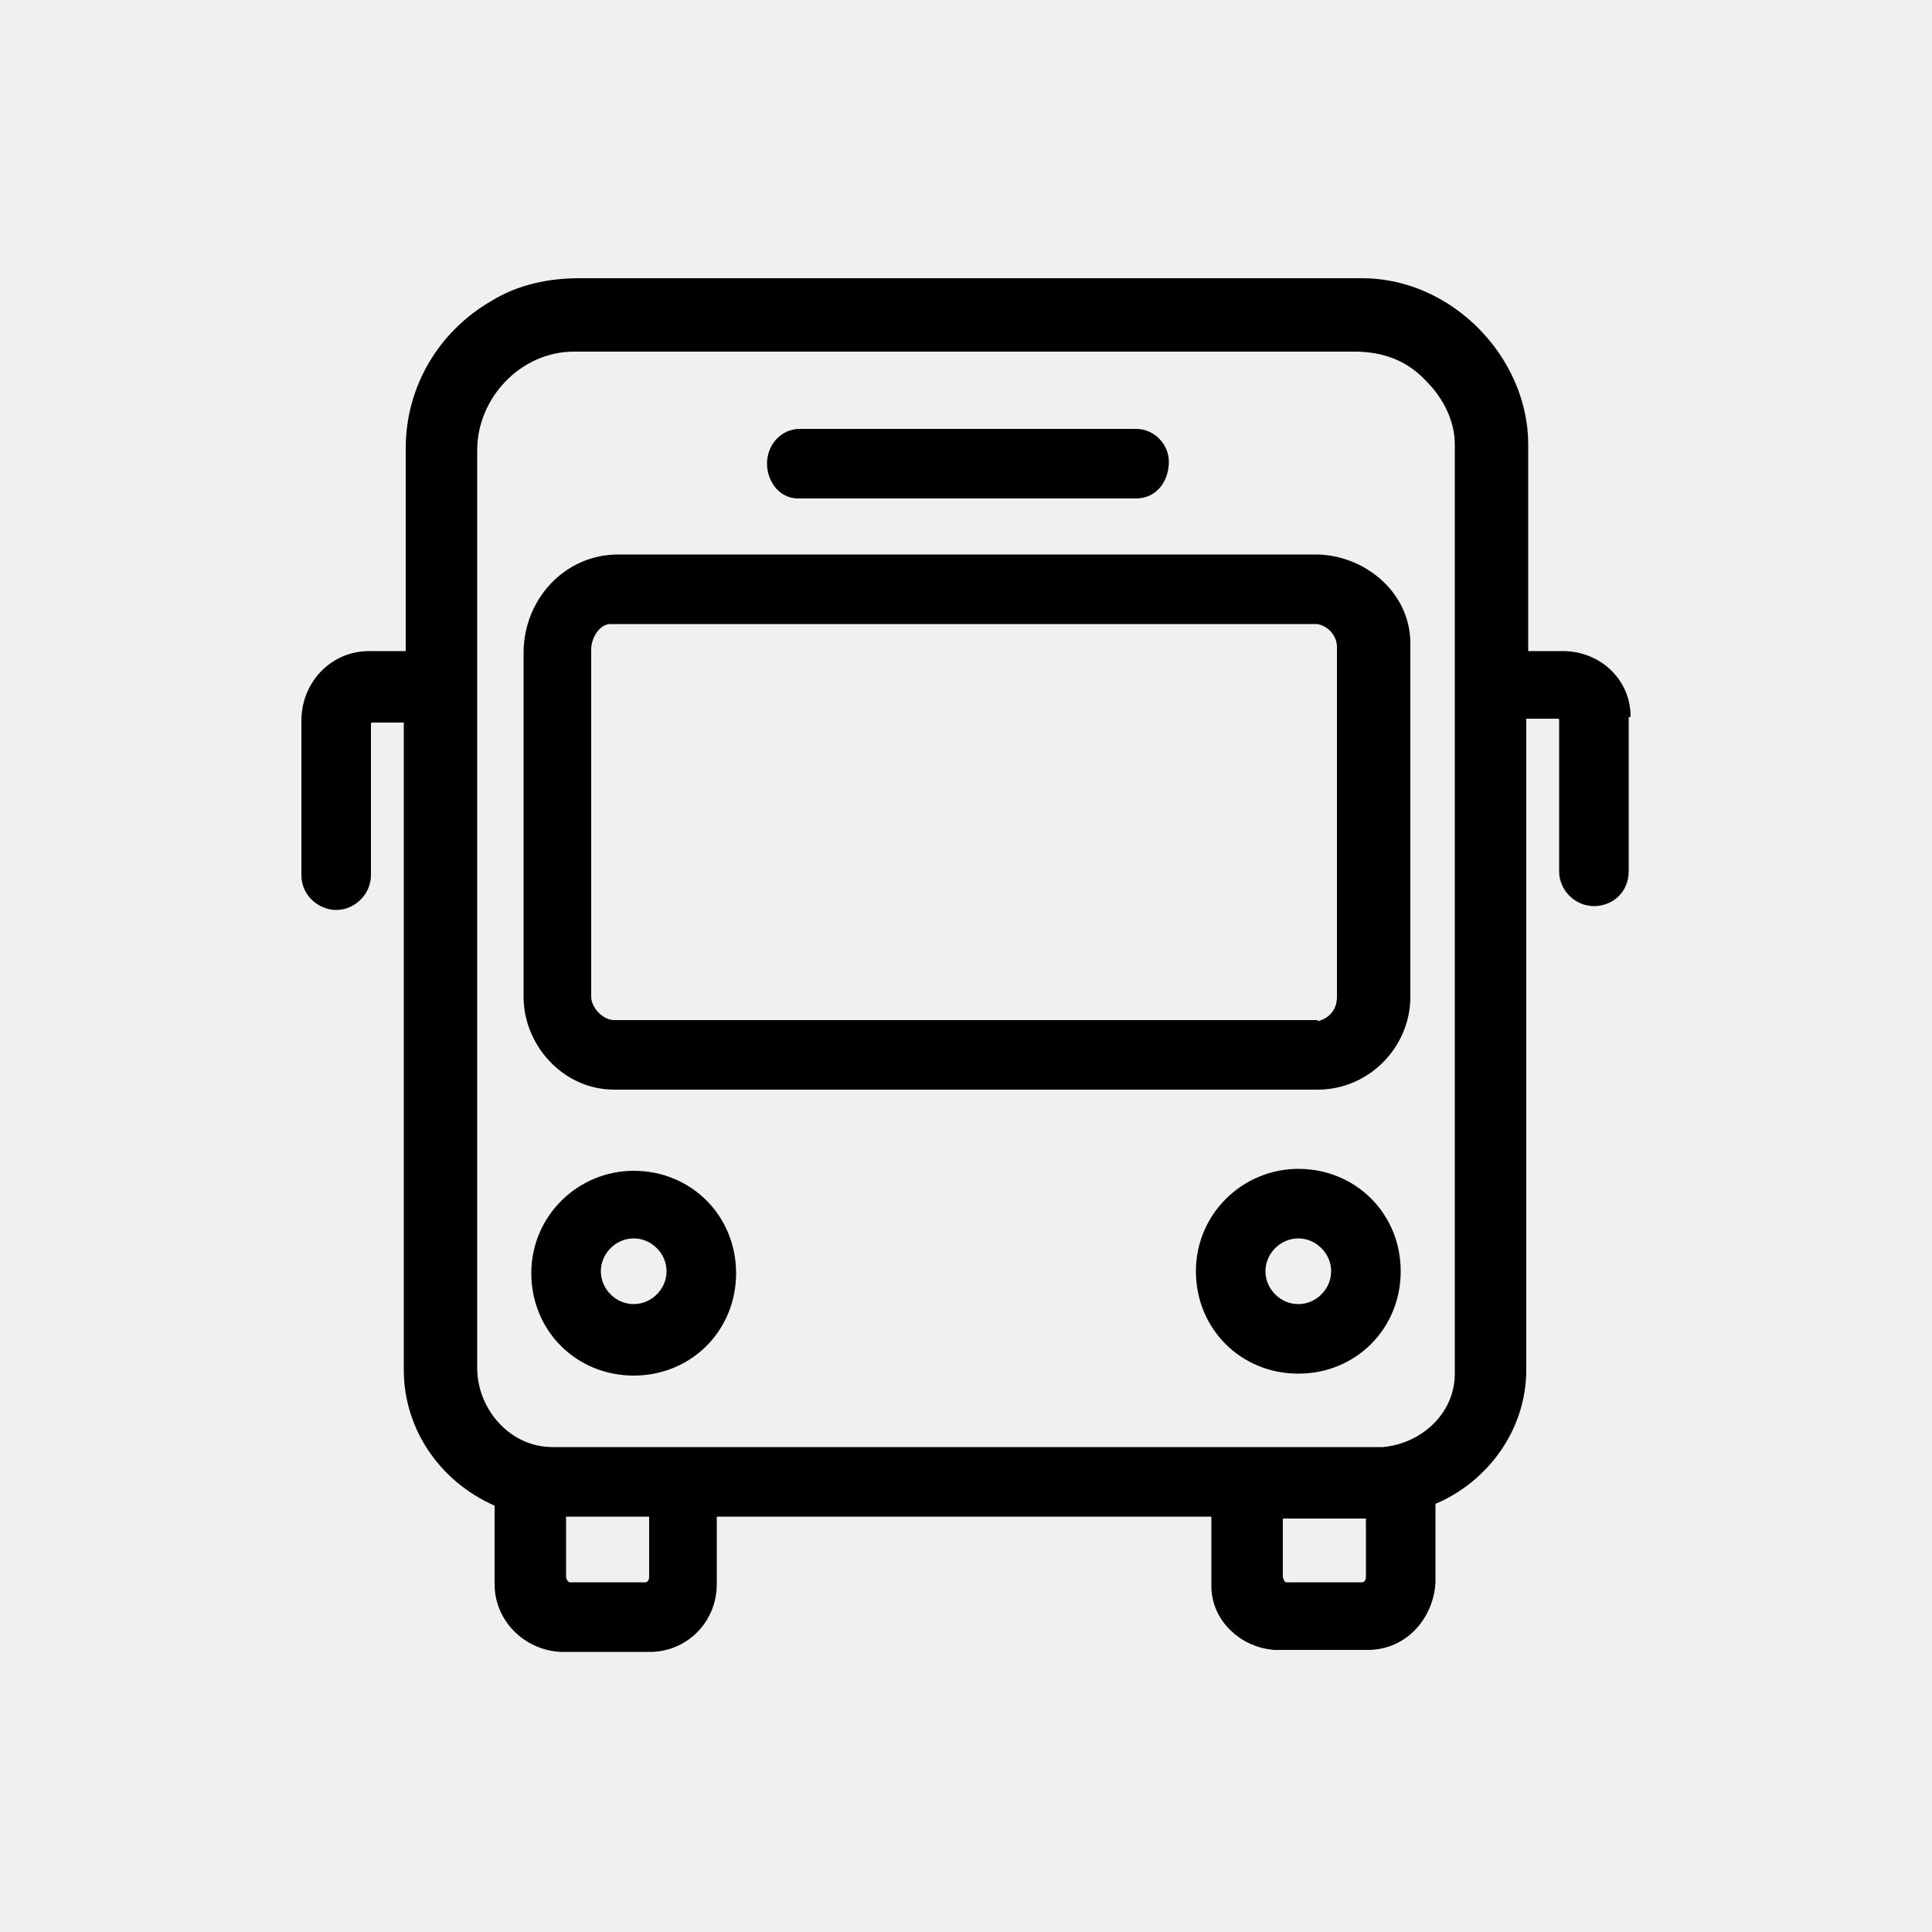
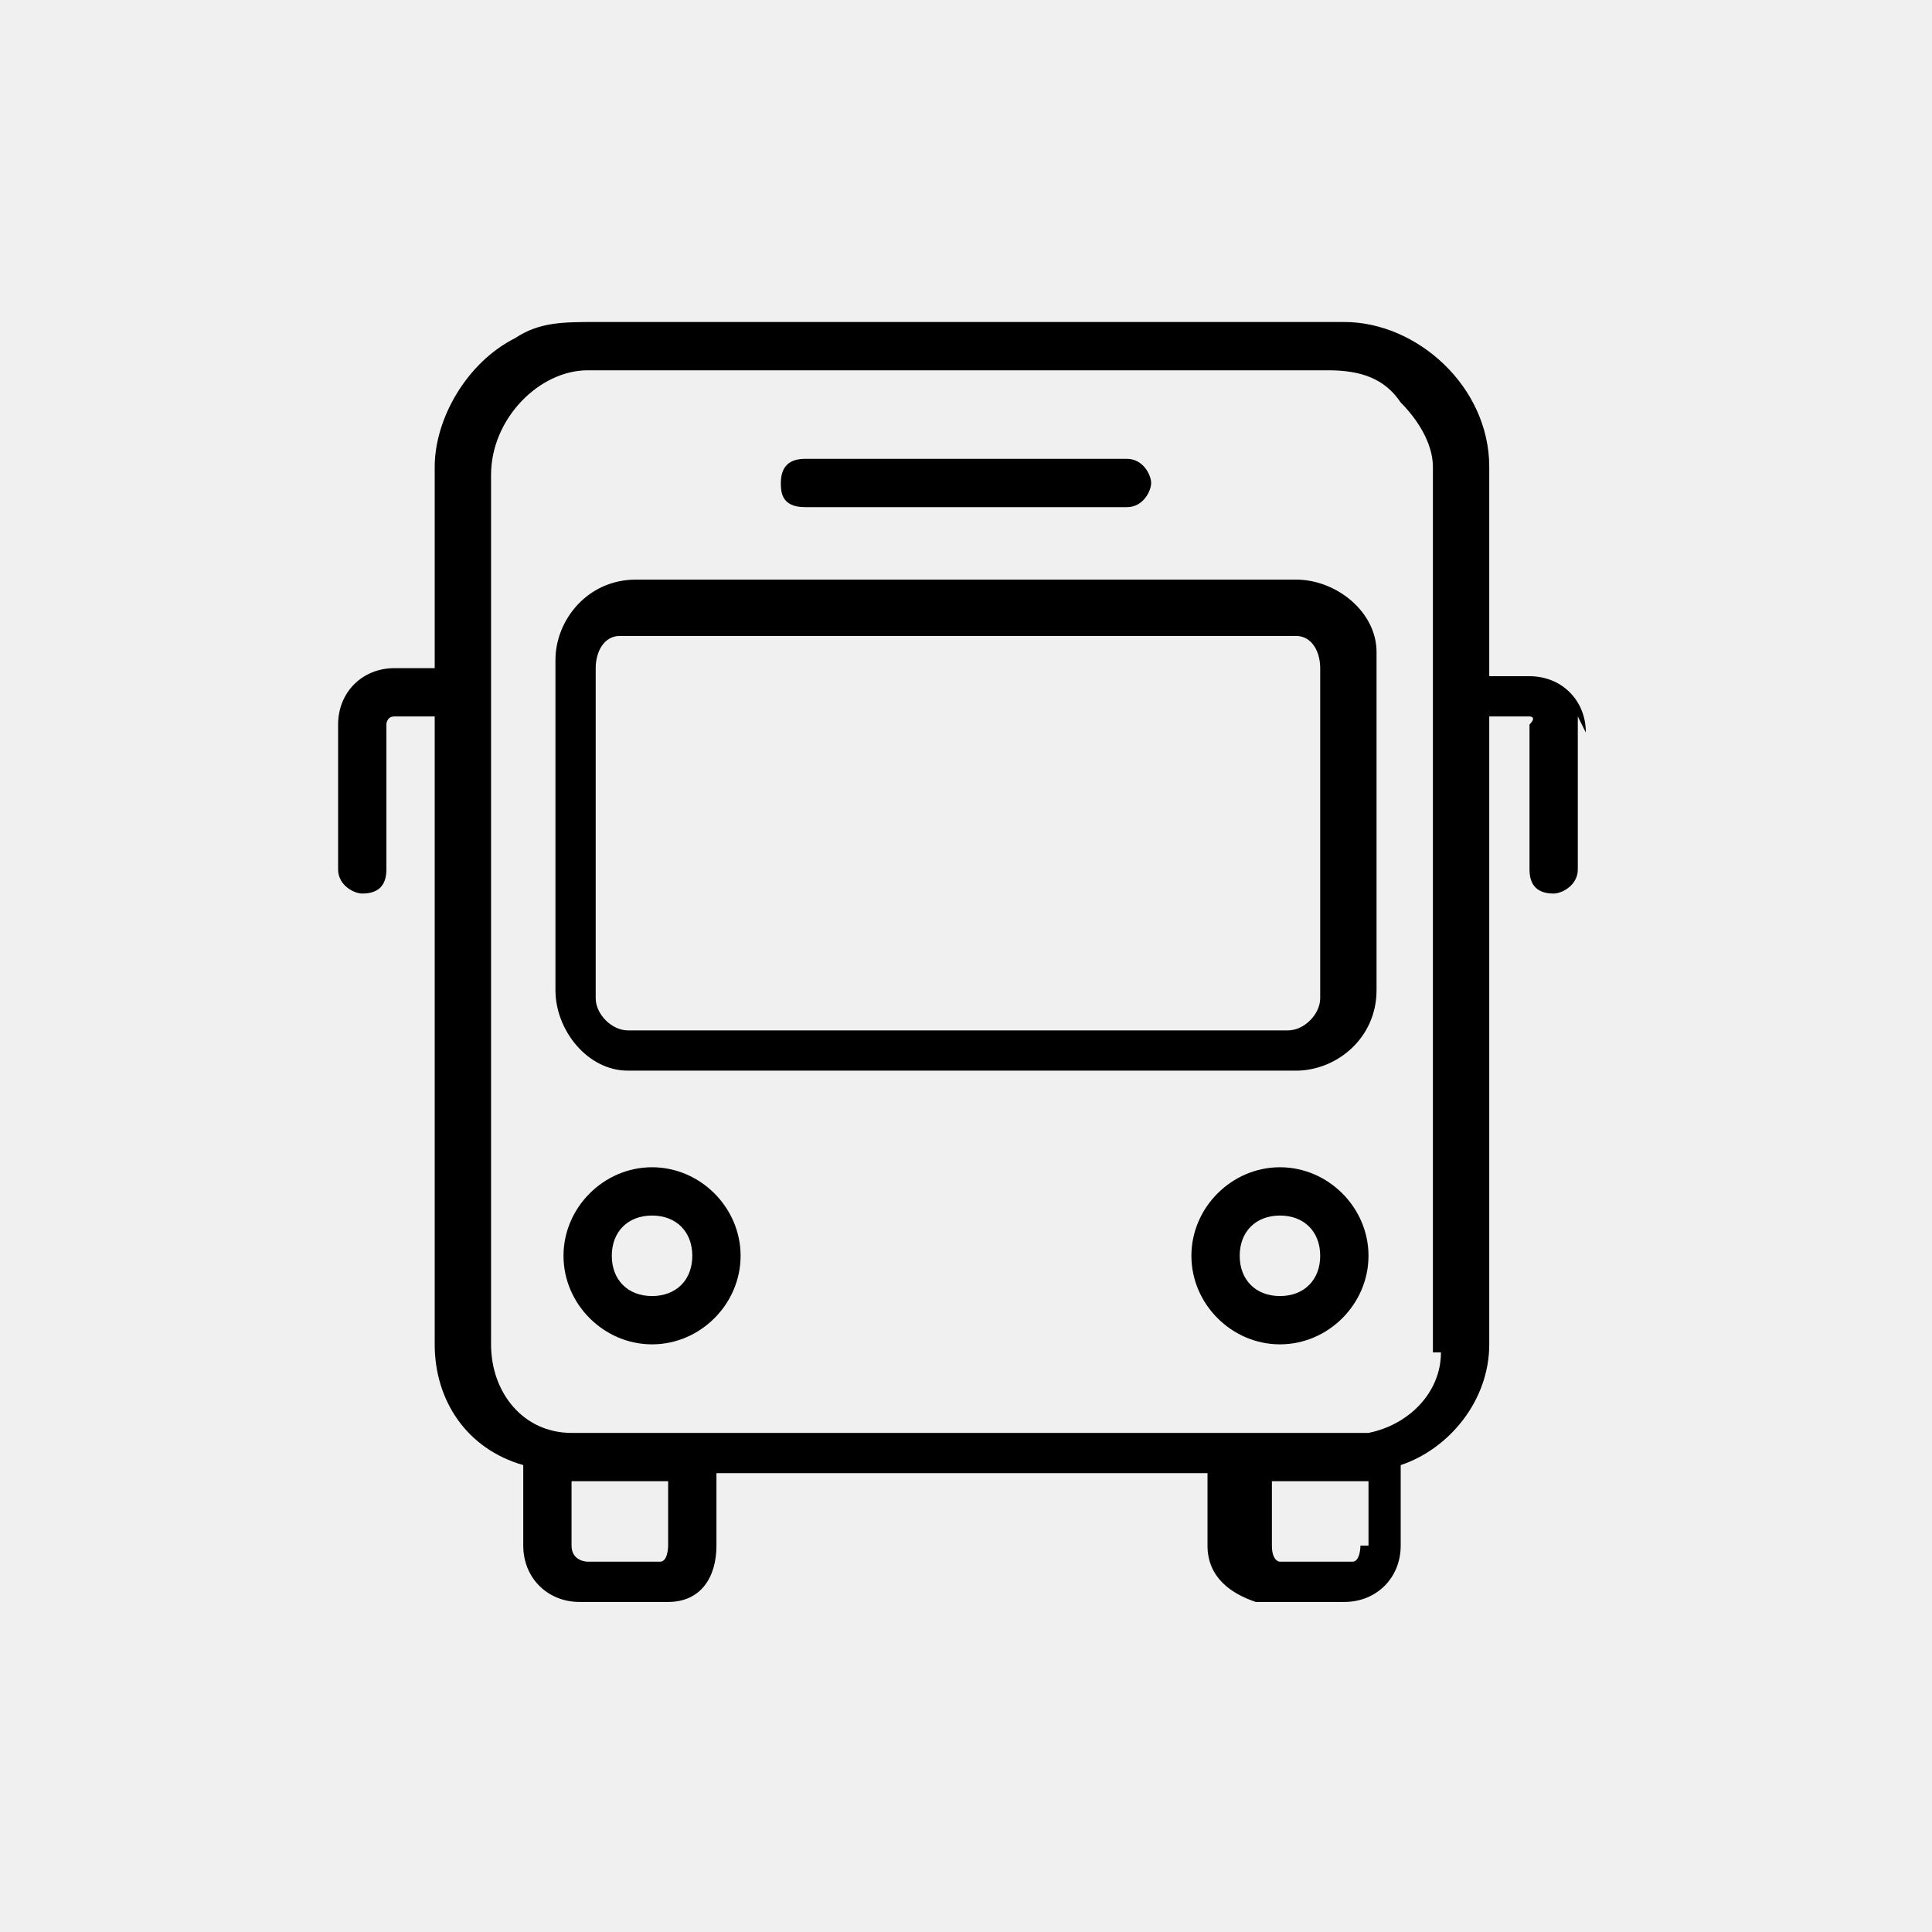
- <svg xmlns="http://www.w3.org/2000/svg" viewBox="0 0 100 100" fill="black" stroke="black" aria-hidden="true">
-   <defs>
-     <style>
-       .st0 {
-         stroke-width: 2.7px;
-       }
- 
-       .st0, .st1, .st2 {
-         stroke-linejoin: round;
-       }
- 
-       .st0, .st1, .st2, .st3, .st4, .st5, .st6, .st7, .st8, .st9, .st10, .st11, .st12 {
-         stroke: #000;
-       }
- 
-       .st0, .st1, .st2, .st3, .st4, .st7, .st8, .st9, .st10, .st11, .st12 {
-         fill: none;
-       }
- 
-       .st0, .st1, .st2, .st3, .st4, .st8, .st9, .st10, .st11 {
-         stroke-linecap: round;
-       }
- 
-       .st1, .st9 {
-         stroke-width: 2.8px;
-       }
- 
-       .st2 {
-         stroke-width: 3px;
-       }
- 
-       .st3, .st4, .st5, .st6, .st7, .st8, .st9, .st10, .st11, .st12 {
-         stroke-miterlimit: 10;
-       }
- 
-       .st3, .st7 {
-         stroke-width: 2px;
-       }
- 
-       .st4 {
-         stroke-width: 2px;
-       }
- 
-       .st5 {
-         stroke-width: .8px;
-       }
- 
-       .st13, .st6 {
-         fill: #fff;
-       }
- 
-       .st6 {
-         stroke-width: 2.3px;
-       }
- 
-       .st8 {
-         stroke-width: 3.1px;
-       }
- 
-       .st10, .st12 {
-         stroke-width: 2.5px;
-       }
- 
-       .st11 {
-         stroke-width: 2.4px;
-       }
- 
-       .st14 {
-         fill: #fdfdfd;
-       }
-     </style>
-   </defs>
+ <svg xmlns="http://www.w3.org/2000/svg" id="_레이어_1" data-name="레이어_1" version="1.1" viewBox="0 0 24 24">
+   <path d="M-36.8,39.1v-4.9c0-1-1-1.9-2.2-1.9h-10c-1.2,0-2.2.8-2.2,1.9v4.9c-.9.2-1.6,1-1.6,2v6.3c0,.2.2.3.3.3s.3-.2.3-.3v-2.1h16.1v2.1c0,.2.2.3.3.3s.3-.2.3-.3v-6.3c0-1-.7-1.8-1.6-2ZM-49,33h10c.8,0,1.5.5,1.5,1.2v4.8h-1v-1.3c0-.5-.4-.8-1-.8h-3.4c-.5,0-1,.4-1,.8v1.3h-.4v-1.3c0-.5-.4-.8-1-.8h-3.4c-.5,0-1,.4-1,.8v1.3h-1v-4.8c0-.7.7-1.2,1.5-1.2ZM-43.1,39v-1.3s.1-.1.3-.1h3.4c.2,0,.3,0,.3.1v1.3h-3.9ZM-48.8,39v-1.3s.1-.1.3-.1h3.4c.2,0,.3,0,.3.1v1.3h-3.9ZM-52.1,44.6v-3.5c0-.7.6-1.3,1.3-1.3h13.5c.7,0,1.3.6,1.3,1.3v3.5h-16.1Z" />
  <g>
-     <g id="_생성형_오브젝트" data-name="생성형_오브젝트">
-       <g>
-         <path d="M83.9,37.1c0-1.7-1.4-2.9-3-2.9h-2.3s0-11.2,0-11.2c0-4.2-3.7-8.1-8.1-8.1H30c-1.5,0-3,.3-4.3,1.1-2.6,1.5-4.2,4.2-4.2,7.2v11s-2.4,0-2.4,0c-1.7,0-3,1.4-3,3.1v8c0,.8.7,1.3,1.3,1.3.7,0,1.3-.6,1.3-1.3v-7.9c0-.3.3-.5.6-.5h2.1s0,34,0,34c0,3,1.9,5.6,4.7,6.7v4.4c0,1.6,1.3,2.9,2.9,3h4.8c1.6-.1,2.8-1.4,2.8-3v-4s26.6,0,26.6,0v4.1c0,1.5,1.3,2.7,2.8,2.8h4.8c1.7,0,2.9-1.4,3-3v-4.4c2.7-1,4.7-3.6,4.7-6.6v-34.2s2.3,0,2.3,0c.3,0,.4.4.4.6v7.8c0,.7.6,1.3,1.3,1.3.7,0,1.3-.5,1.3-1.3v-8.2ZM33.5,82.4h-4c-.4,0-.7-.4-.7-.8v-3.6s5.3,0,5.3,0v3.6c0,.4-.2.7-.6.8ZM71.2,81.6c0,.4-.2.7-.6.8h-4c-.4,0-.6-.3-.7-.7v-3.6s5.3,0,5.3,0v3.6ZM75.8,71.1c0,2.3-1.9,4.1-4.2,4.3H28.6c-2.5,0-4.4-2.2-4.4-4.6V23.3c0-3,2.5-5.6,5.5-5.6h40.4c1.6,0,3,.5,4.1,1.7.9.9,1.6,2.2,1.6,3.6v48.1Z" />
-         <path d="M41.2,25.3h17.6c.8,0,1.2-.7,1.2-1.4,0-.6-.5-1.2-1.2-1.2h-17.4c-.7,0-1.2.6-1.2,1.3,0,.6.4,1.3,1.1,1.3Z" />
-         <path d="M67.9,29.2h-35.9c-2.5,0-4.4,2.1-4.4,4.6v17.8c0,2.2,1.8,4.3,4.2,4.3h36.4c2.4,0,4.3-2,4.3-4.3v-18.3c0-2.4-2.2-4.1-4.4-4.1ZM68.2,53.3H31.8c-.9,0-1.7-.9-1.7-1.7v-18c0-.8.6-1.8,1.5-1.8h36.6c.8.1,1.5.8,1.5,1.7v18.1c0,1-.7,1.7-1.7,1.8Z" />
-         <path d="M67.2,61c-2.6,0-4.8,2.1-4.8,4.8s2.1,4.8,4.8,4.8,4.8-2.1,4.8-4.8-2.1-4.8-4.8-4.8ZM67.2,68c-1.2,0-2.2-1-2.2-2.2s1-2.2,2.2-2.2,2.2,1,2.2,2.2-1,2.2-2.2,2.2Z" />
-         <path d="M32.8,61.1c-2.6,0-4.8,2.1-4.8,4.8s2.1,4.8,4.8,4.8,4.8-2.1,4.8-4.8-2.1-4.8-4.8-4.8ZM32.8,68c-1.2,0-2.2-1-2.2-2.2s1-2.2,2.2-2.2,2.2,1,2.2,2.2-1,2.2-2.2,2.2Z" />
-       </g>
+     <path d="M46.2,65.7s0,0,0,0c0,0,0-.1,0-.1l-4.9-4.9c0,0-.1,0-.2,0,0,0,0,0,0,0h-5.3c-1,0-1.8.8-1.8,1.8v11.4c0,1,.8,1.8,1.8,1.8h8.8c1,0,1.8-.8,1.8-1.8v-7.9s0,0,0,0ZM41.3,61.6l1.9,1.9,1.9,1.9h-3.2c-.3,0-.6-.3-.6-.6v-3.2ZM44.4,74.8h-8.8c-.6,0-1.1-.5-1.1-1.1v-11.4c0-.6.5-1.1,1.1-1.1h5v3.7c0,.7.6,1.3,1.3,1.3h3.7v7.6c0,.6-.5,1.1-1.1,1.1Z" />
+     <path d="M43.3,69.4h-6.5c-.2,0-.3.1-.3.3s.1.3.3.3h6.5c.2,0,.3-.1.3-.3s-.1-.3-.3-.3Z" />
+     <path d="M41.6,72h-4.9c-.2,0-.3.1-.3.3s.1.3.3.3h4.9c.2,0,.3-.1.3-.3s-.1-.3-.3-.3Z" />
+   </g>
+   <g>
+     <path d="M18.4-17.6c-.3-.3-.8-.5-1.3-.5h-1.4s0,0,0,0c0,0,0,0,0,0v-.9s0,0,0,0c.4-.3.7-.7.7-1.2,0-.4-.2-.8-.5-1.1-.2-.2-.5-.3-.9-.3h-.4c0-.3-.2-.6-.4-.8-.4-.5-1-.7-1.6-.6-.2-.3-.4-.6-.7-.8-.3-.2-.6-.4-.9-.5-.5-.1-1-.1-1.4,0-.3,0-.6.3-.9.5-.3.2-.5.5-.6.8-.3,0-.5,0-.8,0-.3,0-.5.3-.7.5-.2.2-.4.5-.4.9-.6.1-1,.6-1.1,1.2,0,.6.2,1.1.7,1.4v9.9c0,1,.8,1.7,1.7,1.7h6.5c.3,0,.5,0,.8-.2.6-.3.9-.9.9-1.5v-.4s1.5,0,1.5,0c.9,0,1.7-.8,1.7-1.7v-5c0-.4-.2-.9-.5-1.2ZM15.1-9.2c0,.3-.1.6-.4.8-.2.2-.4.3-.7.2h-6.5c-.3,0-.5,0-.7-.2-.2-.2-.4-.5-.4-.8v-6.7s0-3,0-3h8.7s0,9.7,0,9.7ZM15-19.5H6.5c-.4,0-.8-.4-.7-.8,0-.4.3-.7.8-.7.2,0,.3-.1.3-.3,0-.2,0-.4.2-.6.3-.4.8-.5,1.3-.4.2,0,.3,0,.4-.2,0-.1.1-.3.2-.4.4-.7,1.2-1,2-.8.6.1,1.1.6,1.3,1.2,0,.2.2.3.4.2.2,0,.5,0,.7,0,.4.1.7.6.7,1,0,.2.2.3.4.3h.7c.4,0,.7.3.7.7,0,.4-.3.8-.7.8ZM15.7-16h1.1s0,4.3,0,4.3h-1.1s0-4.3,0-4.3ZM18.3-11.4c0,.6-.5,1.1-1.1,1.1h-1.5s0-.8,0-.8c0,0,0,0,0,0h1.4c.2,0,.3-.1.3-.3v-5c0-.2-.1-.3-.3-.3h-1.5s0-.8,0-.8h1.4c.3,0,.5,0,.7.3.3.2.4.6.4.9v4.9Z" />
+     <path d="M12.9-10c.2,0,.3-.1.3-.3v-6.4c0-.2-.1-.3-.3-.3-.2,0-.3.1-.3.3v6.4c0,.2.2.3.3.3Z" />
+     <path d="M8.4-10.1c0,0,.2,0,.3,0,.1,0,.2-.2.2-.3v-6.4c0-.2-.1-.3-.3-.3-.2,0-.3.1-.3.3v6.4c0,.1,0,.2.1.3Z" />
+     <path d="M10.7-10c.2,0,.3-.1.3-.3v-6.4c0-.2-.1-.3-.3-.3-.2,0-.3.1-.3.3v6.4c0,.2.2.3.3.3Z" />
+     <path d="M11.5-22.9c-.3-.3-.7-.5-1.1-.5-.2,0-.3.2-.3.3,0,.2.2.3.3.3.3,0,.5.2.6.4,0,.2.2.3.3.3.2,0,.3-.2.3-.4,0-.2-.1-.3-.2-.4Z" />
+   </g>
+   <g>
+     <path d="M-36.6-10.3l-3-3c0,0-.2-.1-.3-.1s-.2,0-.3.1c0,.1,0,.3,0,.4l1,1,2.1,2.1c.2.2.2.5.1.7,0,.2-.2.3-.4.3,0,0,0,0-.1,0-.2,0-.3,0-.4-.2l-1.4-1.4-3.9-3.8c0,0-.2-.1-.3-.1s-.1,0-.2,0l-2.2,2.2-3.1,3c-.1.1-.3.2-.5.2s-.2,0-.3,0c-.2,0-.3-.2-.4-.4,0-.2,0-.4.1-.6l3.6-3.6c.1-.1.1-.4,0-.5,0,0-.1,0-.2,0s-.2,0-.3.1l-3.5,3.5c-.5.5-.5,1.2-.2,1.7.2.4.6.6,1.1.6s.6-.1.9-.4l5-4.9s0,0,.1,0c0,0,.1,0,.1,0l1.7,1.7,3.3,3.3c.2.2.5.3.9.3s.7-.1.9-.4c.5-.5.5-1.3,0-1.9Z" />
+     <polygon points="-43.5 -13.9 -43.5 -13.9 -43.5 -13.9 -43.5 -13.9" />
+     <path d="M-36.8-23.4c0,0-.2-.1-.3-.1s-.2,0-.2,0l-4.5,4.5c-.1.1-.2.3,0,.4,0,0,.2.1.3.1s.2,0,.2,0l4.1-4.1s0,0,0,0,0,0,0,0c0,0,0,0,0,0,0,.1.2.2.2.4.3.8.3,1.6,0,2.3-.1.2-.2.4-.4.5l-4.1,4.1s0,0,0,0,0,0,0,0l-1.8-1.8s0-.1,0-.2c.2-.4.2-.9,0-1.4,0-.1-.1-.2-.3-.4l-3-3-2-2c0,0-.2,0-.2,0,0,0-.2,0-.2,0,0,0-.1.2-.1.2,0,0,0,.1,0,.2l1.5,1.6,3.4,3.4c.2.2.2.5.2.6,0,.2,0,.4-.2.5-.1.1-.1.4,0,.5l2.4,2.4c0,0,.1,0,.2,0s.2,0,.2,0l3.3-3.3,1.2-1.2c.3-.3.5-.6.7-1.1.4-1.2.2-2.5-.7-3.4Z" />
+     <path d="M-37.1-23s0,0,0,0c0,0,0,0,0,0,0,0,0,0,0,0h0Z" />
+     <path d="M-46-15.1c-.4,0-.8-.2-1.1-.4l-4.9-4.9c0,0,0-.2,0-.3,0,0,.1-.2.2-.2,0,0,0,0,.1,0,0,0,.1,0,.2,0l2.3,2.2,2.7,2.7c.1.1.3.2.5.2s.1,0,.2,0c.1,0,.2,0,.4-.2h.1c0-.1.1-.1.2-.1s.2,0,.2.1c0,.1.1.3,0,.4-.1.1-.3.2-.5.3-.2,0-.4.1-.6.1h0Z" />
+     <path d="M-46.5-18c0,0-.2,0-.2,0l-2.4-2.4-1.3-1.3c-.1-.1-.1-.3,0-.4,0-.1.2-.2.3-.2s.1,0,.2,0l3.8,3.7c0,0,.1.2.1.3,0,0,0,.2-.1.2,0,0-.1,0-.2,0Z" />
+   </g>
+   <g>
+     <path d="M-9-16.5c0-.5-.5-1-1-1h-1.1s0,0,0,0v-.8c0-.2-.2-.3-.4-.3h-9.5c-.2,0-.4.1-.4.3v4.8c0,.4,0,.8.2,1.2.2.7.7,1.2,1.2,1.6,0,0,0,0,0,0,0,0,0,0,0,0h-2.6c0,0-.2,0-.2,0,0,0-.1.2-.1.3,0,.2,0,.4.1.6.2.5.7,1,1.3,1.3.4.2.7.3,1.2.3h8.1c.9,0,1.8-.5,2.3-1.4.1-.2.2-.5.2-.8,0-.1,0-.2-.1-.3,0,0-.1,0-.2,0h-2.6s0,0,0,0c0,0,0,0,0,0,.5-.4.8-.8,1.1-1.3.2-.4.3-.8.3-1.2,0,0,0,0,0,0,0,0,0,0,0,0,.4,0,.7-.1,1-.3.7-.4,1-1.1,1.1-1.6,0-.3,0-.5,0-.7v-.7ZM-9.7-15.9c0,.3,0,.6-.1.9-.2.7-.7,1.2-1.4,1.2,0,0,0,0,0,0,0,0,0,0,0,0v-2.9s0,0,0,0c0,0,0,0,0,0h1.1c.1,0,.2,0,.3.1,0,0,.1.2.1.3v.5ZM-22.2-9.8s0,0,0,0,0,0,0,0h11.6s0,0,0,0c0,0,0,0,0,0,0,.2-.2.4-.4.5-.2.2-.4.3-.6.4-.3.1-.5.2-.8.2h-8.1c-.4,0-.8-.1-1.1-.3-.3-.2-.6-.5-.7-.8ZM-13.2-11c-.1,0-.3.2-.5.3-.4.2-.8.2-1.1.2h-3.1c-.7,0-1.4-.3-1.9-.8-.3-.2-.5-.5-.6-.8-.2-.4-.3-.9-.3-1.4v-4.5s0,0,0,0c0,0,0,0,0,0h8.8s0,0,0,0c0,0,0,0,0,0v4.4c0,1-.5,1.9-1.3,2.4Z" />
+     <g>
+       <path d="M-16-23.5c0,0,0-.1,0-.2,0,0,0-.2,0-.2,0,0-.1,0-.2,0,0,0-.2,0-.2,0-.7.7-.8,1.4-.2,2.2.4.5.3,1-.2,1.5-.1.1,0,.3,0,.4,0,0,.1,0,.2,0s.2,0,.2-.1c.3-.4.5-.8.6-1.2,0-.4,0-.8-.4-1.1-.4-.5-.3-.9.1-1.4Z" />
+       <path d="M-18.8-23.5c0,0,0-.1,0-.2,0,0,0-.2,0-.2,0,0-.1,0-.2,0,0,0-.2,0-.2,0-.7.7-.8,1.4-.2,2.2.4.5.3,1-.2,1.5-.1.1,0,.3,0,.4,0,0,.1,0,.2,0s.2,0,.2-.1c.3-.4.5-.8.6-1.2,0-.4,0-.8-.4-1.1-.4-.5-.3-.9.1-1.4Z" />
+       <path d="M-13.3-22.1c-.4-.5-.3-.9.1-1.4,0,0,0-.1,0-.2,0,0,0-.2,0-.2,0,0-.1,0-.2,0,0,0-.2,0-.2,0-.7.7-.8,1.4-.2,2.2.4.5.3,1-.2,1.5-.1.1,0,.3,0,.4,0,0,.1,0,.2,0s.2,0,.2-.1c.3-.4.5-.8.6-1.2,0-.4,0-.8-.4-1.1Z" />
    </g>
  </g>
+   <g>
+     <path d="M-40.3,62.8h0c0,0,.2,0,.2-.1,0,0,0-.1,0-.2v-.9c0-.2-.2-.3-.3-.3-.2,0-.3.1-.3.3v.9c0,.2.2.3.3.3Z" />
+     <path d="M-44,62.8h0c.1,0,.3,0,.3-.3v-.9c0,0,0-.2,0-.3,0,0-.1,0-.2,0,0,0-.2,0-.2,0,0,0,0,.2,0,.3v.8c0,.2.2.3.3.3Z" />
+     <path d="M-47.7,62.8h0c.2,0,.3-.1.3-.4v-.8c0-.2-.1-.3-.3-.4-.2,0-.3.1-.3.3v.8c0,.1,0,.2,0,.3,0,0,.1,0,.2,0Z" />
+     <path d="M-36.5,74h-.9c-.1,0-.2,0-.2-.2v-5.5c0-1-.9-1.8-2-1.8h0c0,0-.1,0-.1,0,0,0,0,0,0-.2v-1.7c0-.2-.2-.3-.3-.3h0c-.2,0-.3.2-.3.3v1.7c0,.1,0,.2-.2.2h-2.6c-.1,0-.2,0-.2-.2v-1.7c0-.2-.2-.3-.3-.3-.2,0-.3.1-.3.3v1.8c0,.1-.1.2-.2.2h-2.6c-.1,0-.2,0-.2-.2v-1.8c0-.2-.2-.3-.3-.3s0,0,0,0c-.2,0-.3.2-.3.3v1.7c0,0,0,.1,0,.2,0,0,0,0-.1,0h0c-1.1,0-1.9.8-1.9,1.9v5.4c0,.1,0,.2-.2.2h-1c-.2,0-.3.2-.3.3,0,0,0,.2.1.3,0,0,0,0,.1,0h15.1c.1,0,.2,0,.2,0,0,0,.1-.2,0-.3,0-.2-.2-.3-.4-.3ZM-49.5,70.7c.2-.2.4-.3.6-.4.1,0,.3,0,.4,0,.5,0,.9.3,1.3.7.2.2.5.4.8.5.3.2.6.3.9.3s.8-.1,1.1-.4l1-.8c.3-.2.5-.3.8-.3.5,0,.9.3,1.3.7.2.2.5.4.8.5.6.3,1.2.3,1.7,0,0,0,.1,0,.2,0,0,0,0,.1,0,.2v2.1c0,0,0,.1,0,.1,0,0,0,0-.2,0h-10.8c0,0-.1,0-.1,0,0,0,0,0,0-.1v-3c0,0,0-.1,0-.2ZM-39.4,71c-.4,0-.8-.2-1.2-.5l-.9-.6c-.3-.2-.7-.3-1-.3s-.6,0-.9.2c-.3.2-.5.3-.7.5-.3.2-.5.4-.8.6-.2,0-.4.1-.5.1-.4,0-.8-.3-1.1-.5,0,0,0,0-.2-.1l-.8-.6c-.3-.2-.6-.3-1-.3s-.6,0-.8.2c0,0-.1,0-.2,0,0,0-.1-.1-.1-.2v-1.1c0-.3.1-.7.4-.9.2-.2.5-.4.9-.4h8.8c.7,0,1.2.5,1.2,1.2v2c0,0,0,.1,0,.2-.3.3-.6.4-1,.4Z" />
+   </g>
+   <g>
+     <path d="M-37.7,8.6c0-.2-.2-.3-.3-.3h-2.6v-1.1c0-1.8-1.5-3.3-3.3-3.3s-3.3,1.5-3.3,3.3v1.1h-2.6c-.2,0-.3.1-.3.3l-1.1,11.1c0,0,0,.2,0,.3s.2.1.3.1h14.1c0,0,.2,0,.3-.1s0-.2,0-.3l-1.1-11.1ZM-46.6,7.2c0-1.5,1.2-2.6,2.6-2.6s2.6,1.2,2.6,2.6v1.1h-5.3v-1.1ZM-50.7,19.5l1-10.5h2.3v.4c0,.2.2.3.3.3s.3-.2.3-.3v-.4h5.3v.4c0,.2.2.3.3.3s.3-.2.3-.3v-.4h2.3l1,10.5h-13.4Z" />
+     <path d="M-41,10.8c-.2,0-.3.2-.3.4,0,1.5-1.2,2.6-2.6,2.6s-2.6-1.2-2.6-2.7-.2-.3-.3-.3-.3.2-.3.4c0,1.8,1.5,3.3,3.3,3.3s3.3-1.5,3.3-3.3h0c0-.3-.2-.4-.3-.4Z" />
+   </g>
+   <g>
+     <path d="M-7.8,10.4h.3v-3c0-.8-.7-1.5-1.5-1.5h-14.1c-.8,0-1.5.7-1.5,1.5v3h.3c.9,0,1.6.7,1.6,1.6s-.7,1.6-1.6,1.6h-.3v3c0,.8.7,1.5,1.5,1.5h9.8s0,0,0,0,0,0,0,0h4.2c.8,0,1.5-.7,1.5-1.5v-3h-.3c-.9,0-1.6-.7-1.6-1.6s.7-1.6,1.6-1.6ZM-8.1,14.2v2.4c0,.5-.4.8-.8.8h-4.2s0,0,0,0,0,0,0,0h-9.8c-.5,0-.8-.4-.8-.8v-2.4c1.1-.2,1.9-1.1,1.9-2.2s-.8-2.1-1.9-2.2v-2.4c0-.5.4-.8.8-.8h9.8s0,0,0,0,0,0,0,0h4.2c.5,0,.8.4.8.8v2.4c-1.1.2-1.9,1.1-1.9,2.2s.8,2.1,1.9,2.2Z" />
+     <path d="M-13.2,14.6c-.2,0-.3.1-.3.3s.1.3.3.3.3-.1.3-.3-.1-.3-.3-.3Z" />
+     <path d="M-13.2,11.7c-.2,0-.3.1-.3.3s.1.3.3.3.3-.1.3-.3-.1-.3-.3-.3Z" />
+     <path d="M-13.2,16c-.2,0-.3.1-.3.3s.1.3.3.3.3-.1.3-.3-.1-.3-.3-.3Z" />
+     <path d="M-13.2,13.1c-.2,0-.3.1-.3.3s.1.3.3.3.3-.1.3-.3-.1-.3-.3-.3Z" />
+     <path d="M-13.2,7.4c-.2,0-.3.1-.3.3s.1.3.3.3.3-.1.3-.3-.1-.3-.3-.3Z" />
+     <path d="M-13.2,10.2c-.2,0-.3.1-.3.3s.1.3.3.3.3-.1.3-.3-.1-.3-.3-.3Z" />
+     <path d="M-13.2,8.8c-.2,0-.3.1-.3.3s.1.3.3.3.3-.1.3-.3-.1-.3-.3-.3Z" />
+   </g>
+   <g>
+     <path d="M-21.8,48.4c-.1,0-.3,0-.3-.2,0,0,0-.2,0-.3,0,0,.1-.1.2-.1h4.7s0-.3,0-.3c0-.5-.1-1-.4-1.4-.3-.6-.9-1.1-1.6-1.3-.1,0-.2-.2-.2-.3v-.8c0-.2.1-.3.3-.3h0c0-.1,0-.1,0-.1-.9-.5-1.7-1.2-2.3-2.1-.9-1.4-1.2-3-.9-4.6.1-.5.3-1,.5-1.5.6-1.2,1.6-2.2,2.9-2.8.8-.4,1.7-.6,2.7-.6s.2,0,.3,0c.8,0,1.6.2,2.4.6.8.4,1.6,1,2.1,1.7.4.5.7,1.1,1,1.7.6,1.5.5,3.3-.2,4.7-.2.3-.3.6-.5.9-.6.8-1.3,1.5-2.2,1.9h0s0,0,0,0h0s0,0,0,0c0,0,0,0,0,0,.2,0,.3.1.3.3v.7c0,.1,0,.3-.2.3-.5.2-1,.5-1.3.9-.4.5-.7,1.1-.7,1.8v.3s0,0,0,0h0s0,0,0,0h4.6c.2,0,.3.1.3.3,0,0,0,.2,0,.3,0,0-.1,0-.2,0h-11.5s0,0,0,0ZM-18.6,44.2h0c1,.4,1.7,1.2,2,2.2.1.4.2.8.2,1.3h0s.8,0,.8,0v-.4c0-.4.1-.9.3-1.3.3-.6.7-1.2,1.3-1.5.2-.1.4-.2.6-.3h0s0-.3,0-.3h-5.3v.2ZM-16,32.3c-.6,0-1.1,0-1.7.2-.6.2-1.1.4-1.6.8-.6.4-1,.9-1.4,1.5-.5.7-.8,1.4-.9,2.2-.1.9,0,1.8.3,2.7.4,1.1,1.2,2,2.1,2.7.9.6,2,.9,3.1.9s.5,0,.8,0c.8-.1,1.6-.4,2.3-.9,1-.7,1.8-1.7,2.2-2.8.2-.6.3-1.2.3-1.8,0-1-.3-2-.8-2.9-.8-1.2-1.9-2.1-3.3-2.4h-.5c-.3-.2-.6-.2-.9-.2Z" />
+     <circle cx="-15.6" cy="41.4" r=".3" />
+     <path d="M-14.5,40.6c-.2,0-.3-.1-.3-.3s.1-.3.3-.3.3.1.3.3-.1.3-.3.3Z" />
+     <path d="M-13.4,39.5c-.2,0-.3-.1-.3-.3s.1-.3.3-.3.3.1.3.3-.1.3-.3.3Z" />
+     <path d="M-12.3,38.4c-.2,0-.3-.1-.3-.3s.1-.3.3-.3.3.1.3.3-.1.3-.3.3Z" />
+     <path d="M-11.9,39.9c-.2,0-.3-.1-.3-.3s.1-.3.3-.3.3.1.3.3-.1.3-.3.3Z" />
+     <circle cx="-14.1" cy="41.8" r=".3" />
+     <path d="M-13,41c-.2,0-.3-.1-.3-.3s.1-.3.3-.3.3.1.3.3-.1.3-.3.3Z" />
+     <path d="M-10.3,47.7h-4.6s0,0,0,0c0,0,0,0,0,0v-.3c0-.7.3-1.3.7-1.8.3-.4.8-.7,1.3-.9.1,0,.2-.2.2-.3v-.7c0-.2-.1-.3-.3-.3s0,0,0,0c0,0,0,0,0,0,0,0,0,0,0,0,.9-.5,1.6-1.1,2.2-1.9.2-.3.4-.6.5-.9.7-1.4.8-3.2.2-4.7-.2-.6-.6-1.2-1-1.7-.6-.7-1.3-1.3-2.1-1.7-.8-.4-1.6-.6-2.4-.6,0,0-.2,0-.3,0-.9,0-1.9.2-2.7.6-1.3.6-2.3,1.6-2.9,2.8-.3.5-.4,1-.5,1.5-.4,1.6,0,3.3.9,4.6.6.9,1.4,1.6,2.3,2.1,0,0,0,0,0,0s0,0,0,0c0,0,0,0,0,0-.2,0-.3.1-.3.3v.8c0,.1,0,.3.2.3.7.2,1.3.7,1.6,1.3.2.4.4.9.4,1.4v.3s0,0,0,0c0,0,0,0,0,0h-4.7c0,0-.2,0-.2.1,0,0,0,.2,0,.3,0,.1.2.2.3.2h11.5c0,0,.1,0,.2,0,0,0,0-.2,0-.3,0-.2-.2-.3-.3-.3ZM-19.1,42.4c-1-.7-1.7-1.6-2.1-2.7-.3-.8-.4-1.8-.3-2.7.1-.8.4-1.6.9-2.2.4-.6.9-1.1,1.4-1.5.5-.3,1-.6,1.6-.8.5-.2,1.1-.2,1.7-.2s.6,0,.9,0h.5c1.4.5,2.5,1.3,3.3,2.5.6.9.8,1.8.8,2.9,0,.6-.1,1.2-.3,1.8-.4,1.1-1.2,2.1-2.2,2.8-.7.5-1.5.7-2.3.9-.3,0-.5,0-.8,0-1.1,0-2.2-.3-3.1-.9ZM-15.6,47.3v.4s0,0,0,0h-.7s0,0,0,0c0,0,0,0,0,0,0-.5,0-.9-.2-1.3-.3-1-1-1.8-2-2.2,0,0,0,0,0,0v-.2s0,0,0,0h5.2s0,0,0,0v.2s0,0,0,0c-.2,0-.4.2-.6.3-.6.4-1,.9-1.3,1.5-.2.4-.3.8-.3,1.3Z" />
+     <path d="M-21.8,48.3c-.1,0-.2,0-.3-.2,0,0,0-.2,0-.2,0,0,.1,0,.2,0h4.7s0,0,0,0c0,0,0,0,0,0v-.3c0-.5-.2-1-.4-1.4-.4-.6-.9-1.1-1.6-1.4-.1,0-.2-.1-.2-.3v-.8c0-.1.1-.3.3-.3s0,0,0,0c0,0,0,0,0,0,0,0,0-.1-.1-.1-.9-.5-1.7-1.2-2.2-2.1-.9-1.4-1.2-3-.9-4.6.1-.5.3-1,.5-1.5.6-1.2,1.6-2.1,2.9-2.7.8-.4,1.7-.6,2.6-.6s.2,0,.3,0c.8,0,1.6.2,2.4.6.8.4,1.5,1,2.1,1.7.4.5.7,1.1,1,1.7.6,1.5.5,3.2-.2,4.6-.2.3-.3.6-.5.9-.6.8-1.3,1.5-2.2,1.9,0,0,0,0,0,0,0,0,0,0,0,.1,0,0,0,0,0,0,.2,0,.3.1.3.3v.7c0,.1,0,.2-.2.3-.5.2-1,.5-1.3.9-.4.5-.7,1.1-.7,1.8v.3s0,0,0,0c0,0,0,0,0,0h4.6c.2,0,.3,0,.3.2,0,0,0,.2,0,.2,0,0-.1,0-.2,0h-11.5ZM-18.6,43.9c0,0,0,0,0,0v.2s0,0,0,0c1,.4,1.7,1.2,2,2.2.1.4.2.8.2,1.3,0,0,0,0,0,0,0,0,0,0,0,0h.7c0,0,0,0,0,0v-.4c0-.4.1-.8.3-1.2.3-.6.7-1.2,1.3-1.5.2-.1.4-.2.6-.3,0,0,0,0,0,0v-.2c0,0,0,0,0,0h-5.2ZM-16,32.2c-.6,0-1.1,0-1.7.2-.6.2-1.1.4-1.6.8-.6.4-1.1.9-1.4,1.5-.5.7-.8,1.5-.9,2.3-.1.9,0,1.8.3,2.7.4,1.1,1.2,2.1,2.2,2.7.9.6,2,1,3.1,1s.5,0,.8,0c.8-.1,1.6-.4,2.3-.9,1-.7,1.8-1.7,2.2-2.8.2-.6.3-1.2.3-1.8,0-1-.3-2-.9-2.9-.8-1.2-1.9-2.1-3.3-2.5h-.5c-.3-.2-.6-.2-.9-.2Z" />
+     <circle cx="-15.6" cy="41.4" r=".3" />
+     <circle cx="-15.6" cy="41.4" r=".3" />
+     <path d="M-14.5,40.6c.2,0,.3-.1.3-.3s-.1-.3-.3-.3-.3.1-.3.3.1.3.3.3Z" />
+     <path d="M-14.5,40.6c-.2,0-.3-.1-.3-.3s.1-.3.3-.3.3.1.3.3-.1.3-.3.3Z" />
+     <path d="M-13.4,39.5c.2,0,.3-.1.3-.3s-.1-.3-.3-.3-.3.1-.3.3.1.3.3.3Z" />
+     <path d="M-13.4,39.5c-.2,0-.3-.1-.3-.3s.1-.3.3-.3.3.1.3.3-.1.3-.3.3Z" />
+     <path d="M-12.3,38.4c.2,0,.3-.1.3-.3s-.1-.3-.3-.3-.3.1-.3.3.1.3.3.3Z" />
+     <path d="M-12.3,38.4c-.2,0-.3-.1-.3-.3s.1-.3.3-.3.3.1.3.3-.1.3-.3.3Z" />
+     <path d="M-12.3,39.6c0,.2.1.3.3.3s.3-.1.3-.3-.1-.3-.3-.3-.3.1-.3.3Z" />
+     <path d="M-11.9,39.8c-.2,0-.3-.1-.3-.3s.1-.3.3-.3.3.1.3.3-.1.3-.3.3Z" />
+     <circle cx="-14.1" cy="41.8" r=".3" />
+     <circle cx="-14.1" cy="41.8" r=".3" />
+     <path d="M-13.4,40.7c0,.2.1.3.3.3s.3-.1.3-.3-.1-.3-.3-.3-.3.1-.3.3Z" />
+     <path d="M-13,40.9c-.2,0-.3-.1-.3-.3s.1-.3.3-.3.3.1.3.3-.1.3-.3.3Z" />
+   </g>
+   <g id="_생성형_오브젝트" data-name="생성형_오브젝트">
+     <g>
+       <path d="M19.7,9.1c0-.4-.3-.7-.7-.7h-.5s0-2.6,0-2.6c0-1-.9-1.8-1.8-1.8H7.4c-.4,0-.7,0-1,.2-.6.3-1,1-1,1.6v2.5s-.5,0-.5,0c-.4,0-.7.3-.7.7v1.8c0,.2.2.3.3.3.2,0,.3-.1.3-.3v-1.8c0,0,0-.1.1-.1h.5s0,7.8,0,7.8c0,.7.4,1.3,1.1,1.5v1c0,.4.3.7.7.7h1.1c.4,0,.6-.3.6-.7v-.9s6.1,0,6.1,0v.9c0,.4.3.6.6.7h1.1c.4,0,.7-.3.7-.7v-1c.6-.2,1.1-.8,1.1-1.5v-7.8s.5,0,.5,0c0,0,.1,0,0,.1v1.8c0,.2.1.3.3.3.1,0,.3-.1.3-.3v-1.9ZM8.2,19.4h-.9c0,0-.2,0-.2-.2v-.8s1.2,0,1.2,0v.8c0,0,0,.2-.1.2ZM16.9,19.2c0,0,0,.2-.1.2h-.9c0,0-.1,0-.1-.2v-.8s1.2,0,1.2,0v.8ZM17.9,16.8c0,.5-.4.9-.9,1H7.1c-.6,0-1-.5-1-1.1V5.9c0-.7.6-1.3,1.2-1.3h9.2c.4,0,.7.1.9.4.2.2.4.5.4.8v11Z" />
+       <path d="M10,6.3h4c.2,0,.3-.2.3-.3,0-.1-.1-.3-.3-.3h-4c-.2,0-.3.1-.3.3,0,.1,0,.3.3.3Z" />
+       <path d="M16.1,7.2H7.9c-.6,0-1,.5-1,1v4.1c0,.5.4,1,.9,1h8.3c.5,0,1-.4,1-1v-4.2c0-.5-.5-.9-1-.9ZM16.2,12.8H7.8c-.2,0-.4-.2-.4-.4v-4.1c0-.2.1-.4.3-.4h8.4c.2,0,.3.2.3.4v4.1c0,.2-.2.4-.4.4Z" />
+       <path d="M15.9,14.5c-.6,0-1.1.5-1.1,1.1s.5,1.1,1.1,1.1,1.1-.5,1.1-1.1-.5-1.1-1.1-1.1ZM15.9,16.1c-.3,0-.5-.2-.5-.5s.2-.5.5-.5.5.2.5.5-.2.5-.5.5Z" />
+       <path d="M8.1,14.5c-.6,0-1.1.5-1.1,1.1s.5,1.1,1.1,1.1,1.1-.5,1.1-1.1-.5-1.1-1.1-1.1ZM8.1,16.1c-.3,0-.5-.2-.5-.5s.2-.5.5-.5.5.2.5.5-.2.5-.5.5Z" />
+     </g>
+   </g>
+   <g>
+     <path d="M40-12.9c1.5,0,2.8-1.2,2.8-2.8v-5.1c0-1.5-1.2-2.8-2.8-2.8s-2.8,1.2-2.8,2.8v5.1c0,1.5,1.2,2.8,2.8,2.8ZM37.9-20.7c0-1.2,1-2.1,2.1-2.1s2.1,1,2.1,2.1v5.1c0,1.2-1,2.1-2.1,2.1s-2.1-1-2.1-2.1v-5.1Z" />
+     <path d="M43.2-9.1h-2.9v-1.9c2.4-.2,4.3-2.2,4.3-4.6s-.1-.3-.3-.3-.3.1-.3.3c0,2.2-1.8,4-4,4s-4-1.8-4-4-.1-.3-.3-.3-.3.1-.3.3c0,2.5,1.9,4.4,4.3,4.6v1.9h-2.9c-.2,0-.3.1-.3.3s.1.3.3.3h6.5c.2,0,.3-.1.3-.3s-.1-.3-.3-.3Z" />
+   </g>
+   <g>
+     <path d="M43.6,7.1h-.8v-2h1.1c.4,0,.6-.3.6-.6s-.3-.6-.6-.6h-8c-.4,0-.6.3-.6.6s.3.6.6.6h1.2v2h-.8c-.8,0-1.4.6-1.4,1.4v9.3c0,.8.6,1.4,1.4,1.4h.4v.4c0,.4.3.7.7.7h.5c.4,0,.7-.3.7-.7v-.4h2.8v.4c0,.4.3.7.7.7h.5c.4,0,.7-.3.7-.7v-.4h.4c.8,0,1.4-.6,1.4-1.4v-9.3c0-.8-.6-1.4-1.4-1.4ZM38.2,7.1v-2h3.6v2h-3.6ZM42.4,7.1h-.2v-2h.2v2ZM36,4.6c-.1,0-.2,0-.2-.2s0-.2.2-.2h8c.1,0,.2,0,.2.2s0,.2-.2.2h-8ZM37.6,5h.2v2h-.2v-2ZM38.1,19.6c0,0,0,.1-.1.1h-.5c0,0-.1,0-.1-.1v-.4h.7v.4ZM42.7,19.6c0,0,0,.1-.1.1h-.5c0,0-.1,0-.1-.1v-.4h.7v.4ZM44.5,17.8c0,.5-.4.9-.9.9h-7.2c-.5,0-.9-.4-.9-.9v-9.3c0-.5.4-.9.9-.9h7.2c.5,0,.9.4.9.9v9.3Z" />
+     <path d="M37.7,9.4c-.1,0-.3.1-.3.3v7c0,.1.1.3.3.3s.3-.1.3-.3v-7c0-.1-.1-.3-.3-.3Z" />
+     <path d="M42.3,9.4c-.1,0-.3.1-.3.3v7c0,.1.1.3.3.3s.3-.1.3-.3v-7c0-.1-.1-.3-.3-.3Z" />
+   </g>
+   <g>
+     <path d="M90.9-10.5h-.7v-1.9h1.1c.4,0,.7-.3.7-.7s-.3-.7-.7-.7h-7.9c-.4,0-.7.3-.7.7s.3.7.7.7h1.1v1.9h-.7c-.8,0-1.4.6-1.4,1.4V.2c0,.8.6,1.4,1.4,1.4h.3v.3c0,.4.3.7.7.7h.5c.4,0,.7-.3.7-.7v-.3h2.7v.3c0,.4.3.7.7.7h.5c.4,0,.7-.3.7-.7v-.3h.3c.8,0,1.4-.6,1.4-1.4v-9.2c0-.8-.6-1.4-1.4-1.4ZM89.1-12.4v1.9h-3.5v-1.9h3.5ZM89.7-10.5h-.1v-1.9h.1v1.9ZM83.3-13.1c0,0,0-.1.1-.1h7.9c0,0,.1,0,.1.1s0,.1-.1.1h-7.9c0,0-.1,0-.1-.1ZM85-12.4h.1v1.9h-.1v-1.9ZM85.4,2s0,0,0,0h-.5s0,0,0,0v-.3h.6v.3ZM89.9,2s0,0,0,0h-.5s0,0,0,0v-.3h.6v.3ZM91.7.2c0,.4-.4.8-.8.8h-7.2c-.4,0-.8-.4-.8-.8v-9.2c0-.4.4-.8.8-.8h7.2c.4,0,.8.4.8.8V.2Z" />
+     <path d="M85-8.2c-.2,0-.3.1-.3.3V-1c0,.2.1.3.3.3s.3-.1.3-.3v-6.9c0-.2-.1-.3-.3-.3Z" />
+     <path d="M89.6-8.2c-.2,0-.3.1-.3.3V-1c0,.2.1.3.3.3s.3-.1.3-.3v-6.9c0-.2-.1-.3-.3-.3Z" />
+   </g>
+   <path d="M47.1,39.1h-.1v-1.5c0-.4-.3-.8-.8-.8h-.6c0,0-.1,0-.2,0v-.4c0-.4-.3-.8-.8-.8h-.6c-.4,0-.8.3-.8.8v2.6h-6.7v-2.6c0-.4-.3-.8-.8-.8h-.6c-.4,0-.8.3-.8.8v.4c0,0-.1,0-.2,0h-.6c-.4,0-.8.3-.8.8v1.5h-.1c-.5,0-.9.4-.9.9s.4.9.9.9h.1v1.6c0,.4.3.8.8.8h.6c0,0,.1,0,.2,0v.2c0,.4.3.8.8.8h.6c.4,0,.8-.3.8-.8v-2.6h6.7v2.6c0,.4.3.8.8.8h.6c.4,0,.8-.3.8-.8v-.2c0,0,.1,0,.2,0h.6c.4,0,.8-.3.8-.8v-1.6h.1c.5,0,.9-.4.9-.9s-.4-.9-.9-.9ZM32.9,40.4c-.2,0-.4-.2-.4-.4s.2-.4.4-.4h.1v.8h-.1ZM34.3,42.6h-.6c-.1,0-.2,0-.2-.2v-4.8c0-.1,0-.2.2-.2h.6c.1,0,.2,0,.2.2v4.8c0,.1,0,.2-.2.2ZM36.1,43.4c0,.1,0,.2-.2.2h-.6c-.1,0-.2,0-.2-.2v-6.8c0-.1,0-.2.2-.2h.6c.1,0,.2,0,.2.2v6.8ZM36.7,40.4v-.8h6.7v.8h-6.7ZM44.9,43.4c0,.1,0,.2-.2.2h-.6c-.1,0-.2,0-.2-.2v-6.8c0-.1,0-.2.2-.2h.6c.1,0,.2,0,.2.2v6.8ZM46.4,42.4c0,.1,0,.2-.2.2h-.6c-.1,0-.2,0-.2-.2v-4.8c0-.1,0-.2.2-.2h.6c.1,0,.2,0,.2.2v4.8ZM47.1,40.4h-.1v-.8h.1c.2,0,.4.2.4.4s-.2.4-.4.4Z" />
+   <g>
+     <path d="M19.4,39.2H4.6c-.2,0-.3.1-.3.3h0c0,.2.1.3.3.3h.3s0,0,0,0l.9,4.8c0,.5.4.9.9,1.1h.3c0,.1,0,.2,0,.2l-.4,1.1h.7s.4-1.2.4-1.2c0,0,0,0,0,0h8.1s0,0,0,0c0,0,0,0,.1,0l.4,1.2h.5s0,0,0,0c0,0,0,0,0,0h0c0,0-.4-1.1-.4-1.1,0,0,0,0,0-.1,0,0,0,0,0,0,.6-.2,1.1-.7,1.2-1.3l.9-4.7c0,0,0,0,.1,0h.2c.2,0,.3-.1.3-.3h0c0-.2-.1-.3-.3-.3ZM18.4,40l-.9,4.7c0,.4-.5.7-.9.7H7.4s0,0,0,0c-.2,0-.4,0-.6-.2-.2-.1-.2-.3-.3-.5l-.7-3.5-.2-1.2s0,0,0,0c0,0,0,0,0,0h12.6s0,0,0,0c0,0,0,0,0,0Z" />
+     <g>
+       <path d="M12.4,33.2c.1-.1.1-.3,0-.5,0,0-.1,0-.2-.1,0,0-.2,0-.2,0-.8.8-.9,1.6-.2,2.5.4.6.4,1.2-.2,1.8-.1.1,0,.3,0,.5,0,0,.1,0,.2,0s.2,0,.2-.1c.4-.5.6-.9.6-1.4,0-.4-.1-.9-.4-1.3-.4-.6-.4-1.1.2-1.6Z" />
+       <path d="M9.1,33.2c.1-.1.1-.3,0-.5,0,0-.1,0-.2-.1,0,0-.2,0-.2,0-.8.8-.9,1.6-.2,2.5.4.6.4,1.2-.2,1.8-.1.1,0,.3,0,.5,0,0,.1,0,.2,0s.2,0,.2-.1c.4-.5.6-.9.6-1.4,0-.4-.1-.9-.4-1.3-.4-.6-.4-1.1.2-1.6Z" />
+       <path d="M15.6,34.9c-.4-.6-.4-1.1.2-1.6.1-.1.1-.3,0-.5,0,0-.1,0-.2-.1,0,0-.2,0-.2,0-.8.8-.9,1.6-.2,2.5.4.6.4,1.2-.2,1.8-.1.1,0,.3,0,.5,0,0,.1,0,.2,0s.2,0,.2-.1c.4-.5.6-.9.6-1.4,0-.4-.1-.9-.4-1.3Z" />
+     </g>
+   </g>
+   <g>
+     <path d="M17.7,64h-2.8c0-1.5-1.3-2.7-3-2.7s-2.1.6-2.6,1.5l.7.2c.4-.6,1.1-1.1,1.9-1.1,1.2,0,2.2.9,2.2,2h-8c-1,0-1.8.8-1.8,1.7v7.4c0,.9.8,1.7,1.8,1.7h11.4c1,0,1.8-.8,1.8-1.7v-7.4c0-.9-.8-1.7-1.8-1.7ZM18.8,72.8c0,.7-.6,1.3-1.3,1.3H6.5c-.7,0-1.3-.6-1.3-1.3v-6.9c0-.7.6-1.3,1.3-1.3h10.9c.7,0,1.3.6,1.3,1.3v6.9Z" />
+     <path d="M14.5,68.2h-1.3v-1.2c0-.4-.3-.7-.7-.7h-1c-.4,0-.7.3-.7.7v1.2h-1.3c-.4,0-.7.3-.7.7v1c0,.4.3.7.7.7h1.3v1.2c0,.4.3.7.7.7h1c.4,0,.7-.3.7-.7v-1.2h1.3c.4,0,.7-.3.7-.7v-1c0-.4-.3-.7-.7-.7ZM14.6,69.9s0,0,0,0h-1.9v1.8s0,0,0,0h-1c0,0,0,0,0,0v-1.8h-1.9c0,0,0,0,0,0v-1s0,0,0,0h1.9v-1.8s0,0,0,0h1c0,0,0,0,0,0v1.8h1.9c0,0,0,0,0,0v1Z" />
+   </g>
+   <path d="M-8.8,62.6h-14.4c-.2,0-.3,0-.3.3v10.3c0,.2.1.3.3.3h14.4c.2,0,.3,0,.3-.3v-10.3c0-.2-.1-.2-.3-.3ZM-9.1,71.3l-2.4-1.9-1.6-1.3,1-.8,1.8-1.6,1.2-1v6.6ZM-22.9,63.2h13.8s0,.7,0,.7l-2.2,1.9-1.6,1.3-2.3,2c-.5.4-1.3.4-1.8,0l-1.7-1.5-1.6-1.4-2-1.8-.6-.5v-.8ZM-22.9,64.7l.7.6,1.1.9,1.1.9,1.1,1-2.1,1.6-1.9,1.5v-6.5ZM-9.1,72.2v.5s0,.2,0,.2c0,0,0,0,0,0h-13.8s0-.8,0-.8l4.4-3.5,1.2,1c.5.4,1.2.6,1.8.4.3,0,.6-.2.8-.4l1.2-1,3.2,2.5,1.3,1s0,0,0,.1h0Z" />
</svg>
